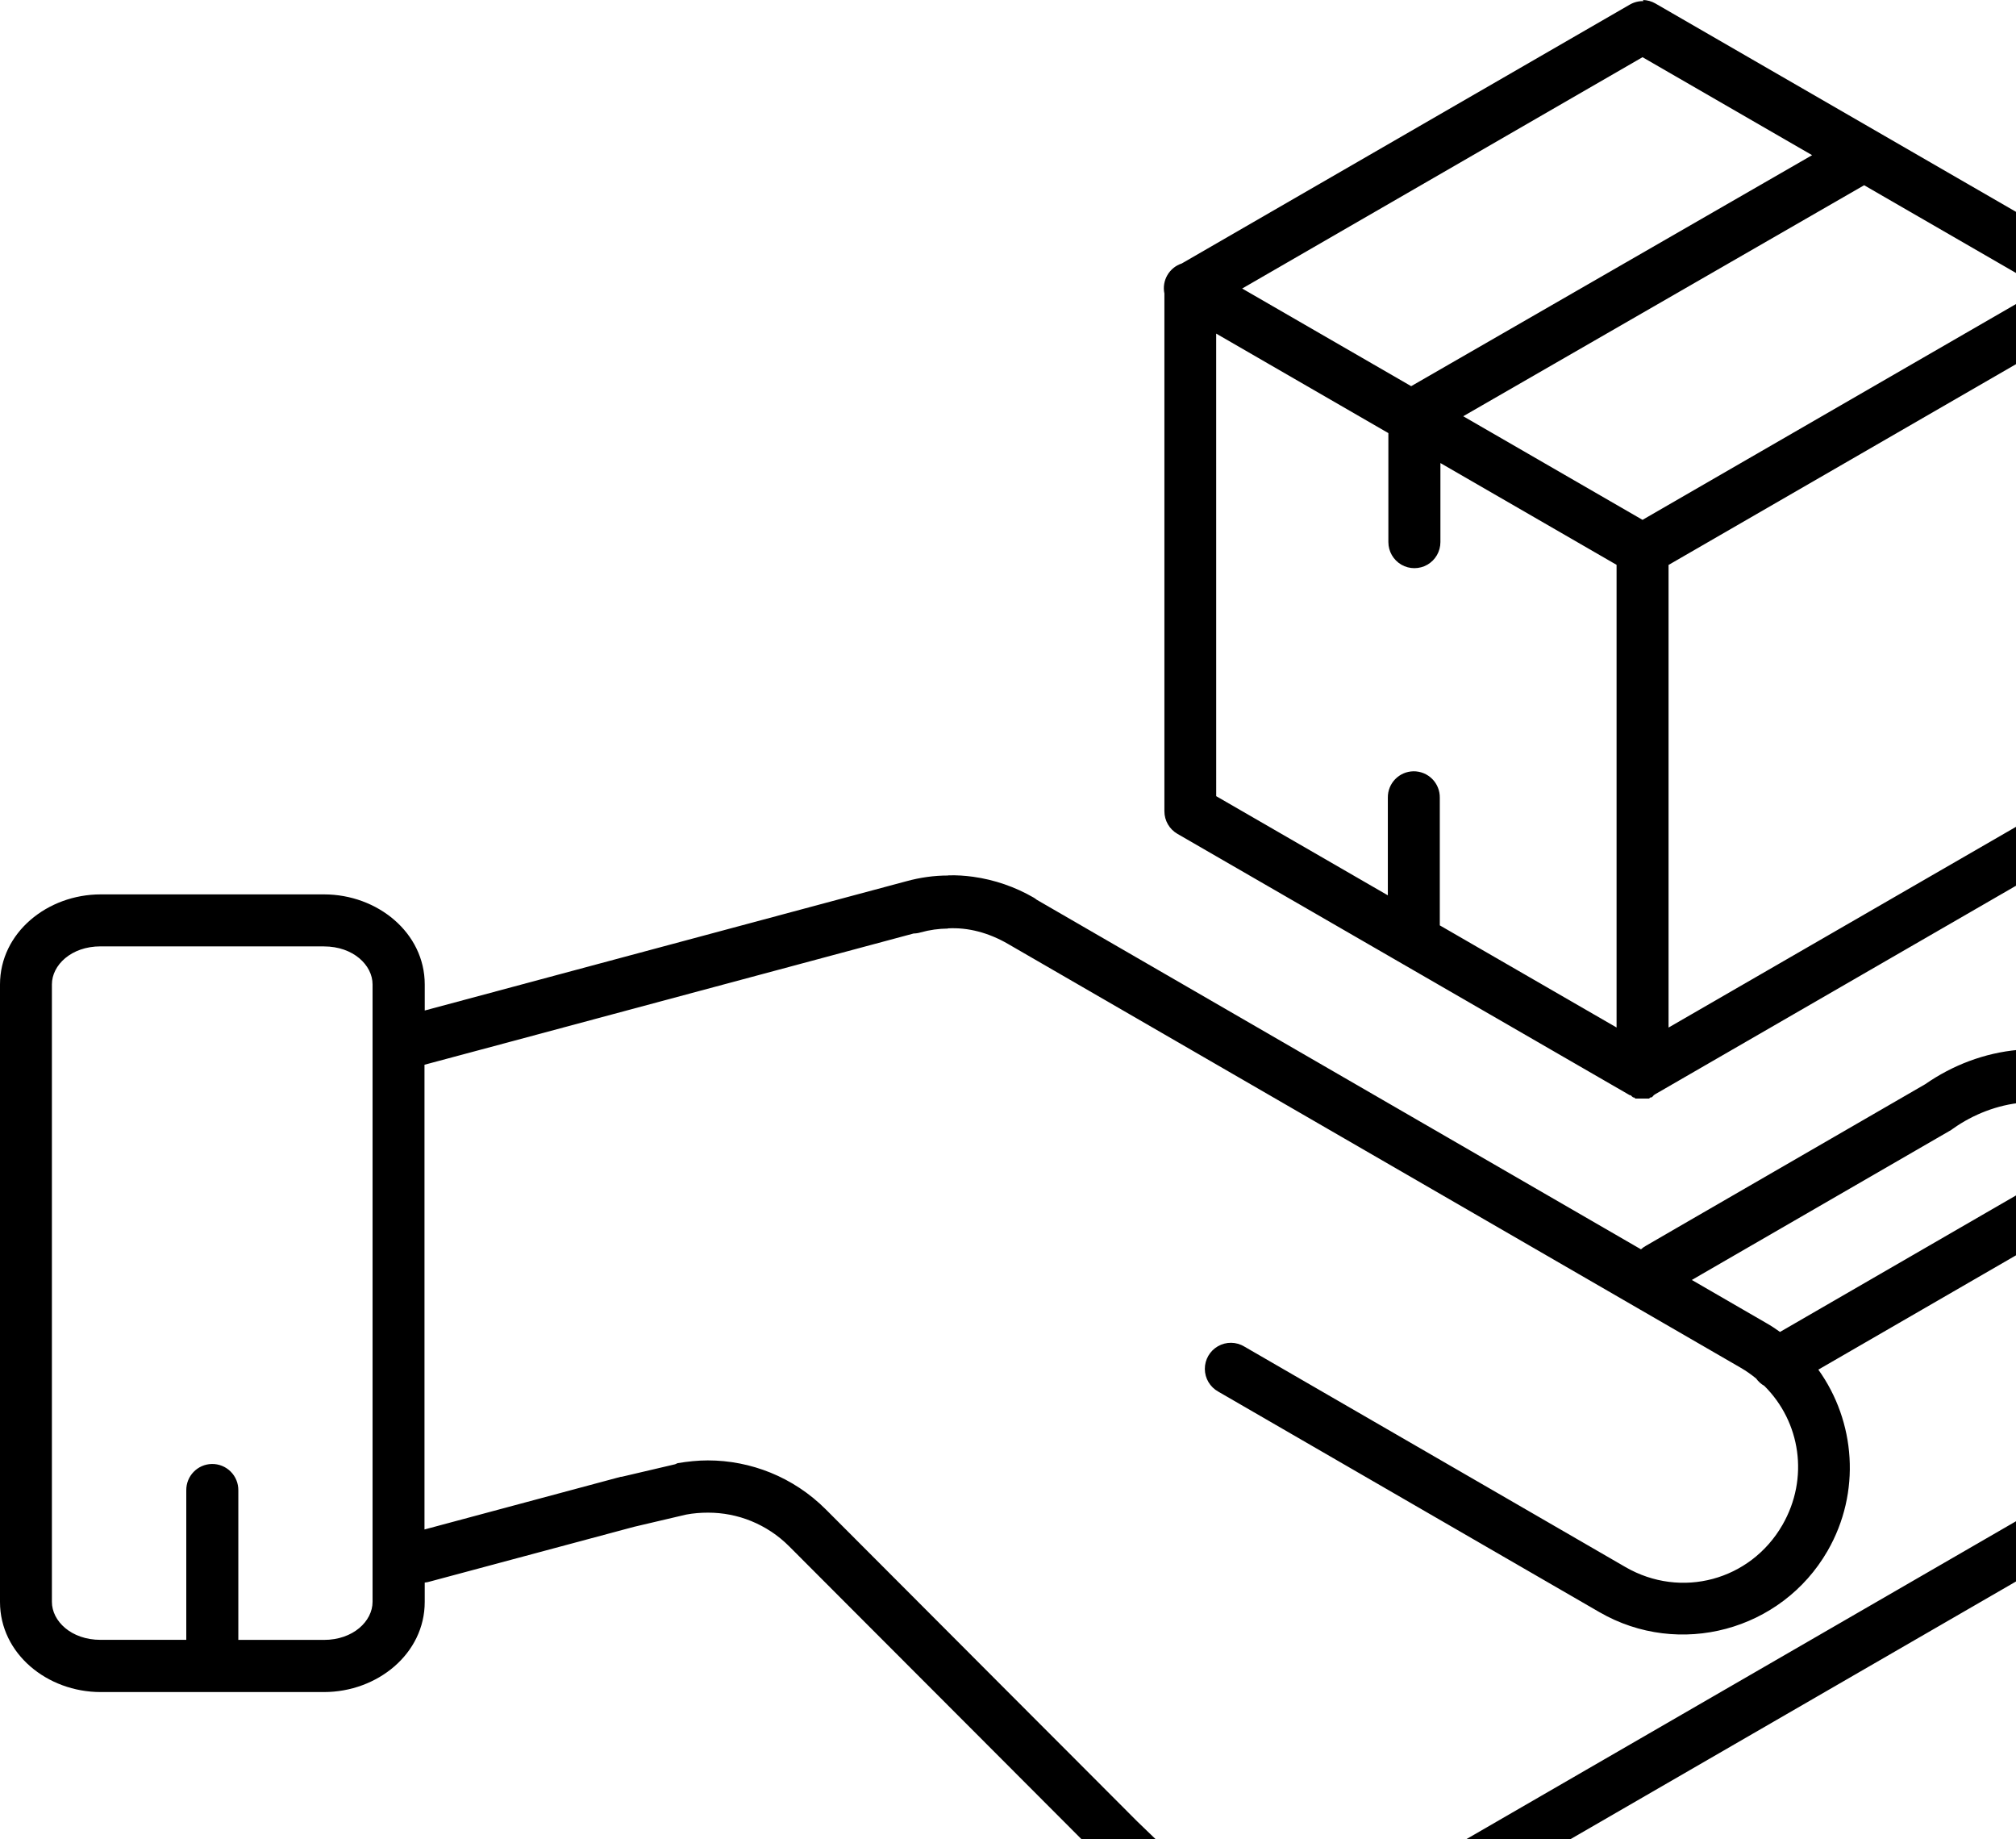
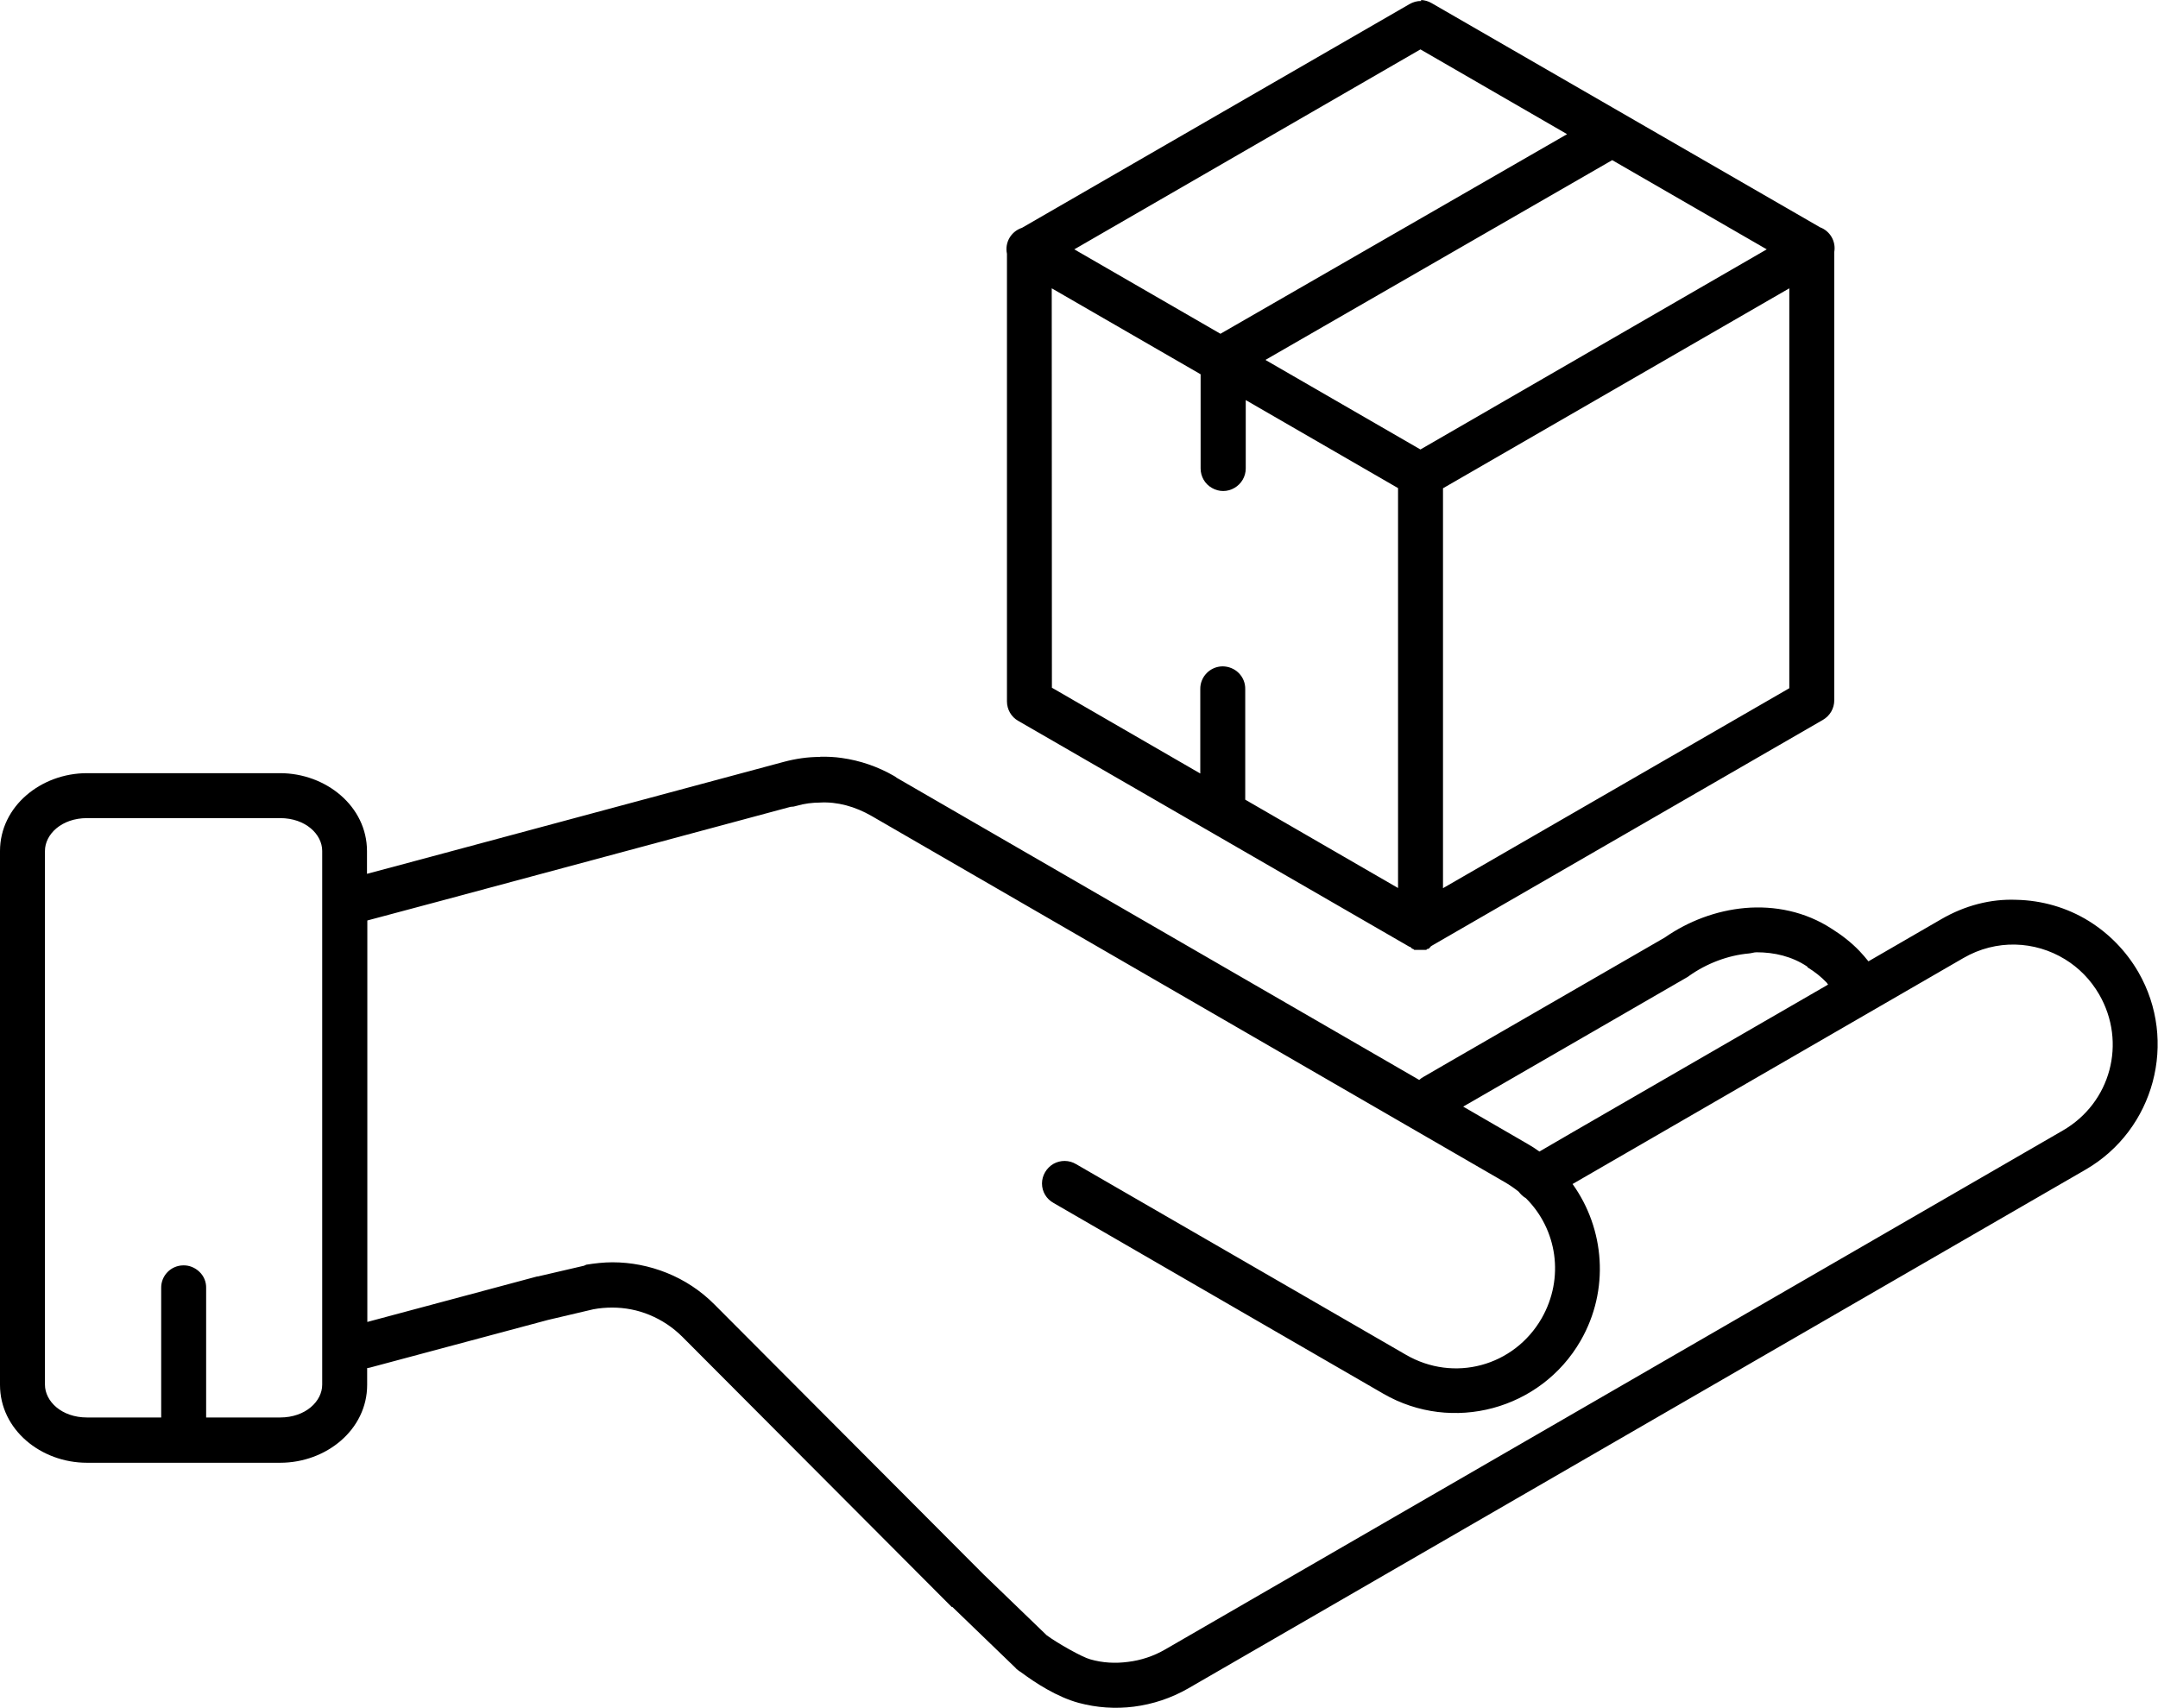
- <svg xmlns="http://www.w3.org/2000/svg" width="102px" height="93px" viewBox="0 0 102 93" version="1.1">
-   <g id="Group">
-     <path d="M83.148 0.056C82.907 0.051 82.669 0.112 82.46 0.233L59.791 13.328C59.154 13.537 58.776 14.192 58.913 14.848L58.913 41.038C58.913 41.508 59.164 41.944 59.572 42.179L82.46 55.4C82.475 55.401 82.49 55.401 82.504 55.4C82.522 55.42 82.541 55.438 82.56 55.456C82.583 55.476 82.606 55.495 82.63 55.512C82.645 55.513 82.66 55.513 82.674 55.512C82.697 55.532 82.72 55.551 82.744 55.569C82.763 55.569 82.782 55.569 82.8 55.569C82.823 55.569 82.847 55.569 82.87 55.569C82.889 55.569 82.907 55.569 82.926 55.569C82.954 55.569 82.982 55.569 83.01 55.569C83.024 55.569 83.039 55.569 83.053 55.569C83.077 55.569 83.1 55.569 83.124 55.569C83.142 55.569 83.161 55.569 83.18 55.569C83.203 55.569 83.226 55.569 83.25 55.569C83.268 55.569 83.287 55.569 83.306 55.569C83.329 55.569 83.353 55.569 83.376 55.569C83.394 55.569 83.413 55.569 83.432 55.569C83.456 55.551 83.479 55.532 83.502 55.512C83.521 55.513 83.539 55.513 83.558 55.512C83.582 55.495 83.605 55.476 83.628 55.456C83.643 55.438 83.658 55.419 83.672 55.4C83.701 55.383 83.728 55.364 83.756 55.344L106.643 42.122C107.05 41.887 107.301 41.452 107.3 40.981L107.3 14.752C107.406 14.131 107.058 13.521 106.47 13.298L83.755 0.176C83.564 0.066 83.348 0.005 83.127 0L83.148 0.056ZM83.104 2.893L91.684 7.849L71.399 19.534L62.848 14.595L83.104 2.893ZM94.317 9.37L103.361 14.594L83.104 26.296L74.032 21.055L94.313 9.372L94.317 9.37ZM104.677 16.875L104.677 40.278L84.421 51.978L84.421 28.577L104.677 16.875ZM61.533 16.875L70.245 21.908L70.245 27.422C70.245 27.893 70.496 28.328 70.903 28.564C71.31 28.799 71.812 28.799 72.22 28.564C72.627 28.328 72.878 27.893 72.878 27.422L72.878 23.423L81.791 28.572L81.791 51.975L72.847 46.809L72.847 40.353C72.853 39.997 72.714 39.654 72.463 39.402C72.213 39.151 71.87 39.011 71.515 39.015C70.789 39.026 70.209 39.622 70.218 40.349L70.218 45.289L61.534 40.273L61.533 16.875ZM47.962 44.287C47.264 44.287 46.557 44.385 45.854 44.578L40.688 45.963L35.523 47.349L30.357 48.735L25.191 50.122L21.49 51.115L21.49 49.799C21.49 47.179 19.094 45.242 16.396 45.242L5.094 45.242C2.396 45.242 0 47.181 0 49.8L0 81.033C0 83.653 2.395 85.591 5.093 85.591L16.394 85.591C19.093 85.59 21.489 83.652 21.489 81.033L21.489 80.053C21.583 80.044 21.676 80.025 21.767 79.997L32.077 77.233L34.715 76.614C35.081 76.545 35.453 76.516 35.825 76.516C36.569 76.516 37.31 76.656 38.009 76.942C38.706 77.227 39.363 77.652 39.936 78.227L43.087 81.384L46.24 84.541L49.392 87.697L52.543 90.854L55.694 94.011C55.709 94.011 55.723 94.011 55.738 94.011L59.421 97.562C59.466 97.612 59.514 97.659 59.566 97.702C59.616 97.743 59.669 97.78 59.724 97.814C60.596 98.464 61.865 99.283 63.127 99.621C64.17 99.901 65.265 99.979 66.355 99.841C67.446 99.701 68.53 99.349 69.538 98.768L122.027 68.418C126.06 66.087 127.446 60.901 125.118 56.862C124.391 55.601 123.382 54.589 122.221 53.875C120.943 53.088 119.475 52.662 117.979 52.631C116.485 52.575 114.964 52.965 113.578 53.767L109.324 56.226C109.159 56.019 108.985 55.813 108.8 55.625C108.319 55.127 107.773 54.69 107.181 54.325C105.62 53.306 103.821 52.954 102.103 53.108C100.412 53.26 98.787 53.882 97.407 54.843L84.852 62.103L83.281 63.014C83.189 63.064 83.104 63.125 83.026 63.196L52.455 45.514C52.405 45.472 52.351 45.435 52.295 45.402C51.359 44.862 50.32 44.501 49.231 44.35C48.822 44.294 48.408 44.266 47.989 44.279L47.962 44.287ZM47.962 46.96C48.987 46.904 50.032 47.185 50.998 47.746L88.053 69.176C88.341 69.341 88.603 69.527 88.851 69.729C88.961 69.882 89.103 70.011 89.268 70.105C91.1 71.924 91.542 74.778 90.183 77.137C88.561 79.951 85.051 80.893 82.241 79.269L76.362 75.867L62.955 68.113C62.547 67.867 62.039 67.861 61.625 68.096C61.211 68.332 60.957 68.772 60.959 69.249C60.962 69.725 61.221 70.162 61.638 70.393L75.045 78.149L80.924 81.549C84.957 83.881 90.137 82.49 92.465 78.452C94.175 75.484 93.877 71.9 91.999 69.282L114.86 56.063C116.791 54.946 119.052 55.056 120.807 56.133C121.605 56.625 122.295 57.314 122.802 58.194C124.425 61.008 123.483 64.529 120.675 66.153L68.189 96.502C67.487 96.909 66.743 97.15 65.995 97.243C65.247 97.341 64.492 97.299 63.774 97.091C63.338 96.979 61.854 96.149 61.22 95.683L57.538 92.135L54.397 88.987L51.243 85.83L48.092 82.672L44.941 79.515L41.79 76.359C40.966 75.533 40.01 74.911 38.992 74.496C37.974 74.083 36.895 73.873 35.816 73.873C35.303 73.873 34.789 73.929 34.282 74.013C34.239 74.03 34.197 74.048 34.156 74.069L31.448 74.703C31.434 74.703 31.419 74.703 31.405 74.703L21.477 77.367L21.477 53.859L25.86 52.685L31.026 51.298L36.192 49.912L41.358 48.526L46.224 47.22C46.345 47.218 46.465 47.2 46.582 47.164C47.029 47.039 47.492 46.975 47.959 46.97L47.962 46.96ZM16.388 47.873C17.877 47.873 18.85 48.826 18.85 49.795L18.85 81.029C18.849 81.999 17.877 82.953 16.388 82.953L12.058 82.953L12.058 79.076L12.058 75.39C12.063 75.034 11.924 74.691 11.671 74.439C11.419 74.187 11.076 74.048 10.72 74.054C9.994 74.066 9.415 74.664 9.425 75.39L9.425 79.076L9.425 82.95L5.087 82.95C3.599 82.951 2.625 81.997 2.626 81.028L2.626 49.794C2.626 48.824 3.599 47.871 5.087 47.871L16.388 47.873ZM102.757 55.724C103.811 55.724 104.823 55.96 105.718 56.549C105.732 56.568 105.747 56.587 105.762 56.605C106.171 56.854 106.549 57.158 106.885 57.507C106.928 57.563 106.928 57.578 106.955 57.605L92.024 66.239L90.06 67.375C89.841 67.217 89.614 67.066 89.377 66.932L85.599 64.746L86.141 64.431L98.719 57.159C98.753 57.137 98.785 57.114 98.817 57.089C99.843 56.36 101.086 55.886 102.304 55.776C102.456 55.776 102.606 55.72 102.758 55.72L102.757 55.724Z" id="Shape" fill="#000000" stroke="none" />
+ <svg xmlns="http://www.w3.org/2000/svg" version="1.1" id="Calque_1" x="0px" y="0px" viewBox="0 0 126.25 99.91" style="enable-background:new 0 0 126.25 99.91;" xml:space="preserve">
+   <g id="Delivery">
+     <path id="Shape" d="M83.15,0.06c-0.24-0.01-0.48,0.06-0.69,0.18L59.79,13.33c-0.64,0.21-1.02,0.86-0.88,1.52v26.19   c0,0.47,0.25,0.91,0.66,1.14L82.46,55.4c0.01,0,0.03,0,0.04,0c0.02,0.02,0.04,0.04,0.06,0.06c0.02,0.02,0.05,0.04,0.07,0.06   c0.01,0,0.03,0,0.04,0c0.02,0.02,0.05,0.04,0.07,0.06c0.02,0,0.04,0,0.06,0c0.02,0,0.05,0,0.07,0c0.02,0,0.04,0,0.06,0   c0.03,0,0.06,0,0.08,0c0.01,0,0.03,0,0.04,0c0.02,0,0.05,0,0.07,0c0.02,0,0.04,0,0.06,0c0.02,0,0.05,0,0.07,0c0.02,0,0.04,0,0.06,0   c0.02,0,0.05,0,0.07,0c0.02,0,0.04,0,0.06,0c0.02-0.02,0.05-0.04,0.07-0.06c0.02,0,0.04,0,0.06,0c0.02-0.02,0.05-0.04,0.07-0.06   c0.02-0.02,0.03-0.04,0.04-0.06c0.03-0.02,0.06-0.04,0.08-0.06l22.89-13.22c0.41-0.24,0.66-0.67,0.66-1.14V14.75   c0.11-0.62-0.24-1.23-0.83-1.45L83.75,0.18C83.56,0.07,83.35,0.01,83.13,0L83.15,0.06z M83.1,2.89l8.58,4.96L71.4,19.53l-8.55-4.94   L83.1,2.89z M94.32,9.37l9.04,5.22L83.1,26.3l-9.07-5.24L94.32,9.37L94.32,9.37z M104.68,16.87v23.4l-20.26,11.7v-23.4   L104.68,16.87z M61.53,16.87l8.71,5.03v5.51c0,0.47,0.25,0.91,0.66,1.14c0.41,0.24,0.91,0.24,1.32,0c0.41-0.24,0.66-0.67,0.66-1.14   v-4l8.91,5.15v23.4l-8.94-5.17v-6.46c0.01-0.36-0.13-0.7-0.38-0.95c-0.25-0.25-0.59-0.39-0.95-0.39c-0.73,0.01-1.31,0.61-1.3,1.33   v4.94l-8.68-5.02L61.53,16.87z M47.96,44.29c-0.7,0-1.4,0.1-2.11,0.29l-5.17,1.39l-5.17,1.39l-5.17,1.39l-5.17,1.39l-3.7,0.99V49.8   c0-2.62-2.4-4.56-5.09-4.56H5.09C2.4,45.24,0,47.18,0,49.8v31.23c0,2.62,2.39,4.56,5.09,4.56h11.3c2.7,0,5.09-1.94,5.09-4.56v-0.98   c0.09-0.01,0.19-0.03,0.28-0.06l10.31-2.76l2.64-0.62c0.37-0.07,0.74-0.1,1.11-0.1c0.74,0,1.48,0.14,2.18,0.43   c0.7,0.29,1.35,0.71,1.93,1.29l3.15,3.16l3.15,3.16l3.15,3.16l3.15,3.16l3.15,3.16c0.01,0,0.03,0,0.04,0l3.68,3.55   c0.04,0.05,0.09,0.1,0.15,0.14c0.05,0.04,0.1,0.08,0.16,0.11c0.87,0.65,2.14,1.47,3.4,1.81c1.04,0.28,2.14,0.36,3.23,0.22   c1.09-0.14,2.17-0.49,3.18-1.07l52.49-30.35c4.03-2.33,5.42-7.52,3.09-11.56c-0.73-1.26-1.74-2.27-2.9-2.99   c-1.28-0.79-2.75-1.21-4.24-1.24c-1.49-0.06-3.01,0.33-4.4,1.14l-4.25,2.46c-0.17-0.21-0.34-0.41-0.52-0.6   c-0.48-0.5-1.03-0.93-1.62-1.3c-1.56-1.02-3.36-1.37-5.08-1.22c-1.69,0.15-3.32,0.77-4.7,1.73L84.85,62.1l-1.57,0.91   c-0.09,0.05-0.18,0.11-0.25,0.18L52.46,45.51c-0.05-0.04-0.1-0.08-0.16-0.11c-0.94-0.54-1.98-0.9-3.06-1.05   c-0.41-0.06-0.82-0.08-1.24-0.07L47.96,44.29z M47.96,46.96c1.02-0.06,2.07,0.23,3.04,0.79l37.05,21.43   c0.29,0.17,0.55,0.35,0.8,0.55c0.11,0.15,0.25,0.28,0.42,0.38c1.83,1.82,2.27,4.67,0.92,7.03c-1.62,2.81-5.13,3.76-7.94,2.13   l-5.88-3.4l-13.41-7.75c-0.41-0.25-0.92-0.25-1.33-0.02c-0.41,0.24-0.67,0.68-0.67,1.15c0,0.48,0.26,0.91,0.68,1.14l13.41,7.76   l5.88,3.4c4.03,2.33,9.21,0.94,11.54-3.1c1.71-2.97,1.41-6.55-0.47-9.17l22.86-13.22c1.93-1.12,4.19-1.01,5.95,0.07   c0.8,0.49,1.49,1.18,2,2.06c1.62,2.81,0.68,6.34-2.13,7.96L68.19,96.5c-0.7,0.41-1.45,0.65-2.19,0.74c-0.75,0.1-1.5,0.06-2.22-0.15   c-0.44-0.11-1.92-0.94-2.55-1.41l-3.68-3.55l-3.14-3.15l-3.15-3.16l-3.15-3.16l-3.15-3.16l-3.15-3.16   c-0.82-0.83-1.78-1.45-2.8-1.86c-1.02-0.41-2.1-0.62-3.18-0.62c-0.51,0-1.03,0.06-1.53,0.14c-0.04,0.02-0.08,0.04-0.13,0.06   l-2.71,0.63c-0.01,0-0.03,0-0.04,0l-9.93,2.66V53.86l4.38-1.17l5.17-1.39l5.17-1.39l5.17-1.39l4.87-1.31   c0.12,0,0.24-0.02,0.36-0.06c0.45-0.13,0.91-0.19,1.38-0.19L47.96,46.96z M16.39,47.87c1.49,0,2.46,0.95,2.46,1.92v31.23   c0,0.97-0.97,1.92-2.46,1.92h-4.33v-3.88v-3.69c0.01-0.36-0.13-0.7-0.39-0.95s-0.6-0.39-0.95-0.38c-0.73,0.01-1.31,0.61-1.29,1.34   v3.69v3.87H5.09c-1.49,0-2.46-0.95-2.46-1.92V49.79c0-0.97,0.97-1.92,2.46-1.92L16.39,47.87z M102.76,55.72   c1.05,0,2.07,0.24,2.96,0.83c0.01,0.02,0.03,0.04,0.04,0.06c0.41,0.25,0.79,0.55,1.12,0.9c0.04,0.06,0.04,0.07,0.07,0.1   l-14.93,8.63l-1.96,1.14c-0.22-0.16-0.45-0.31-0.68-0.44l-3.78-2.19l0.54-0.31l12.58-7.27c0.03-0.02,0.07-0.05,0.1-0.07   c1.03-0.73,2.27-1.2,3.49-1.31C102.46,55.78,102.61,55.72,102.76,55.72L102.76,55.72z" />
  </g>
</svg>
